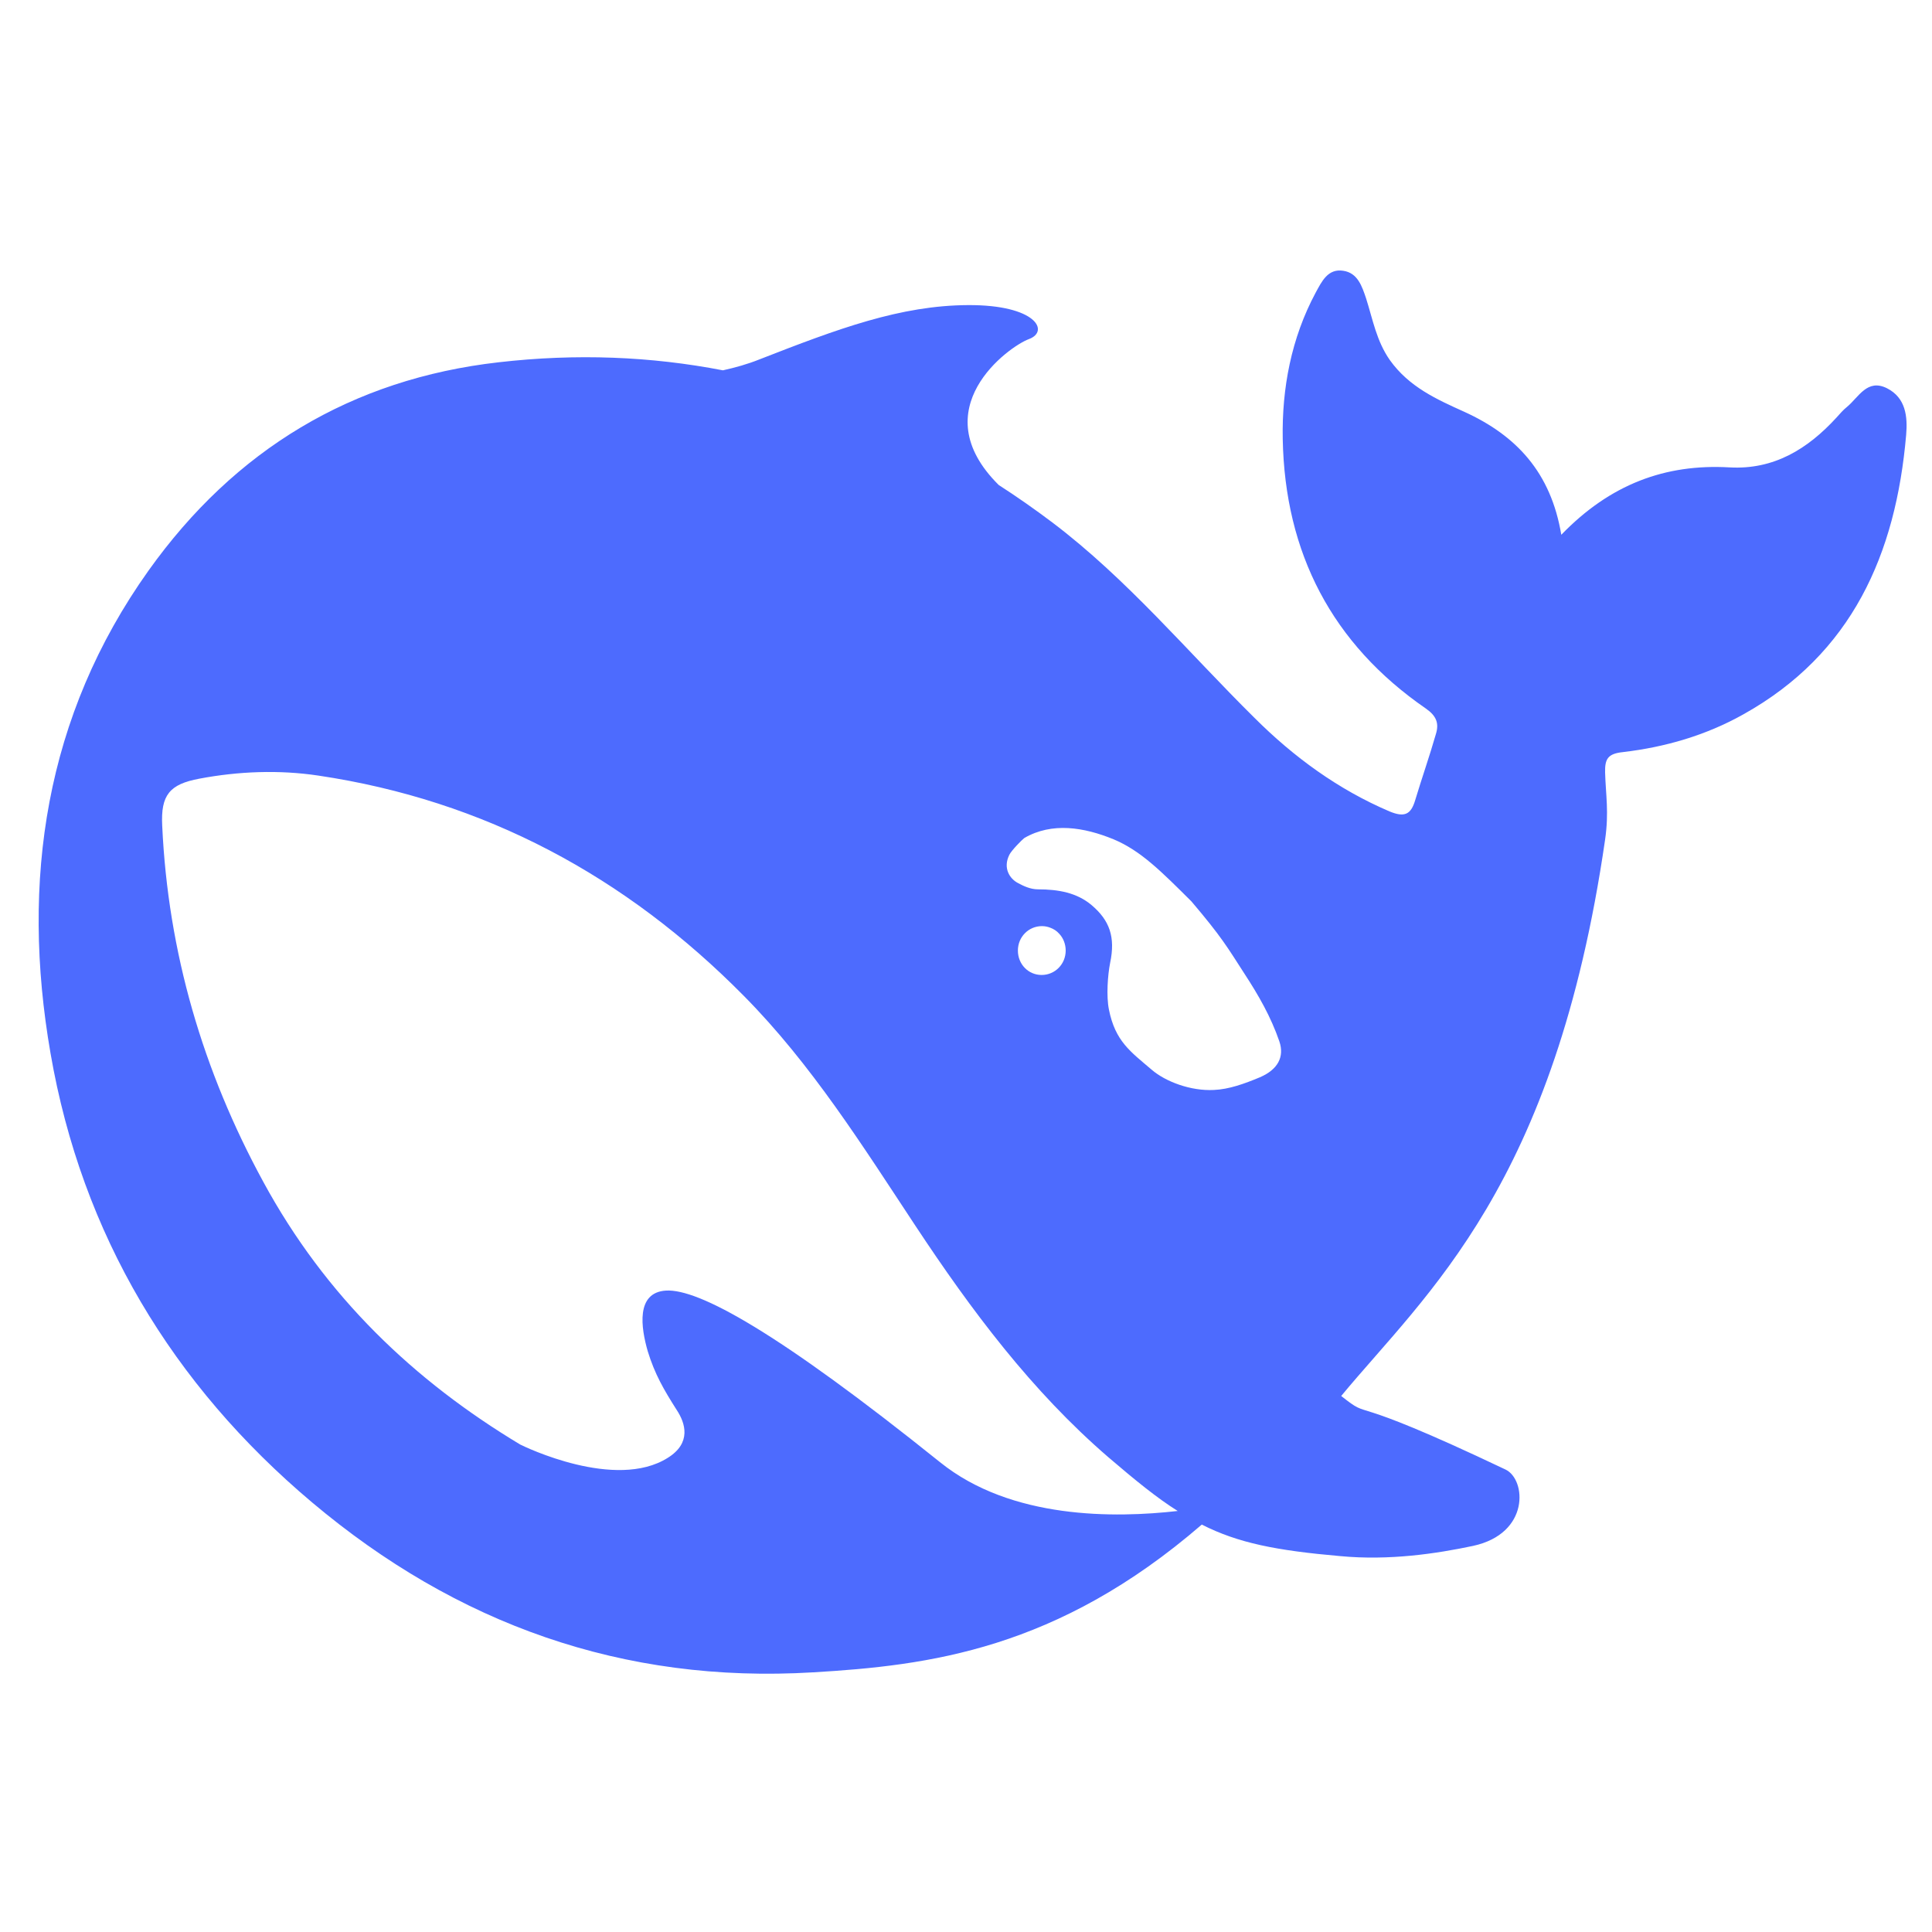
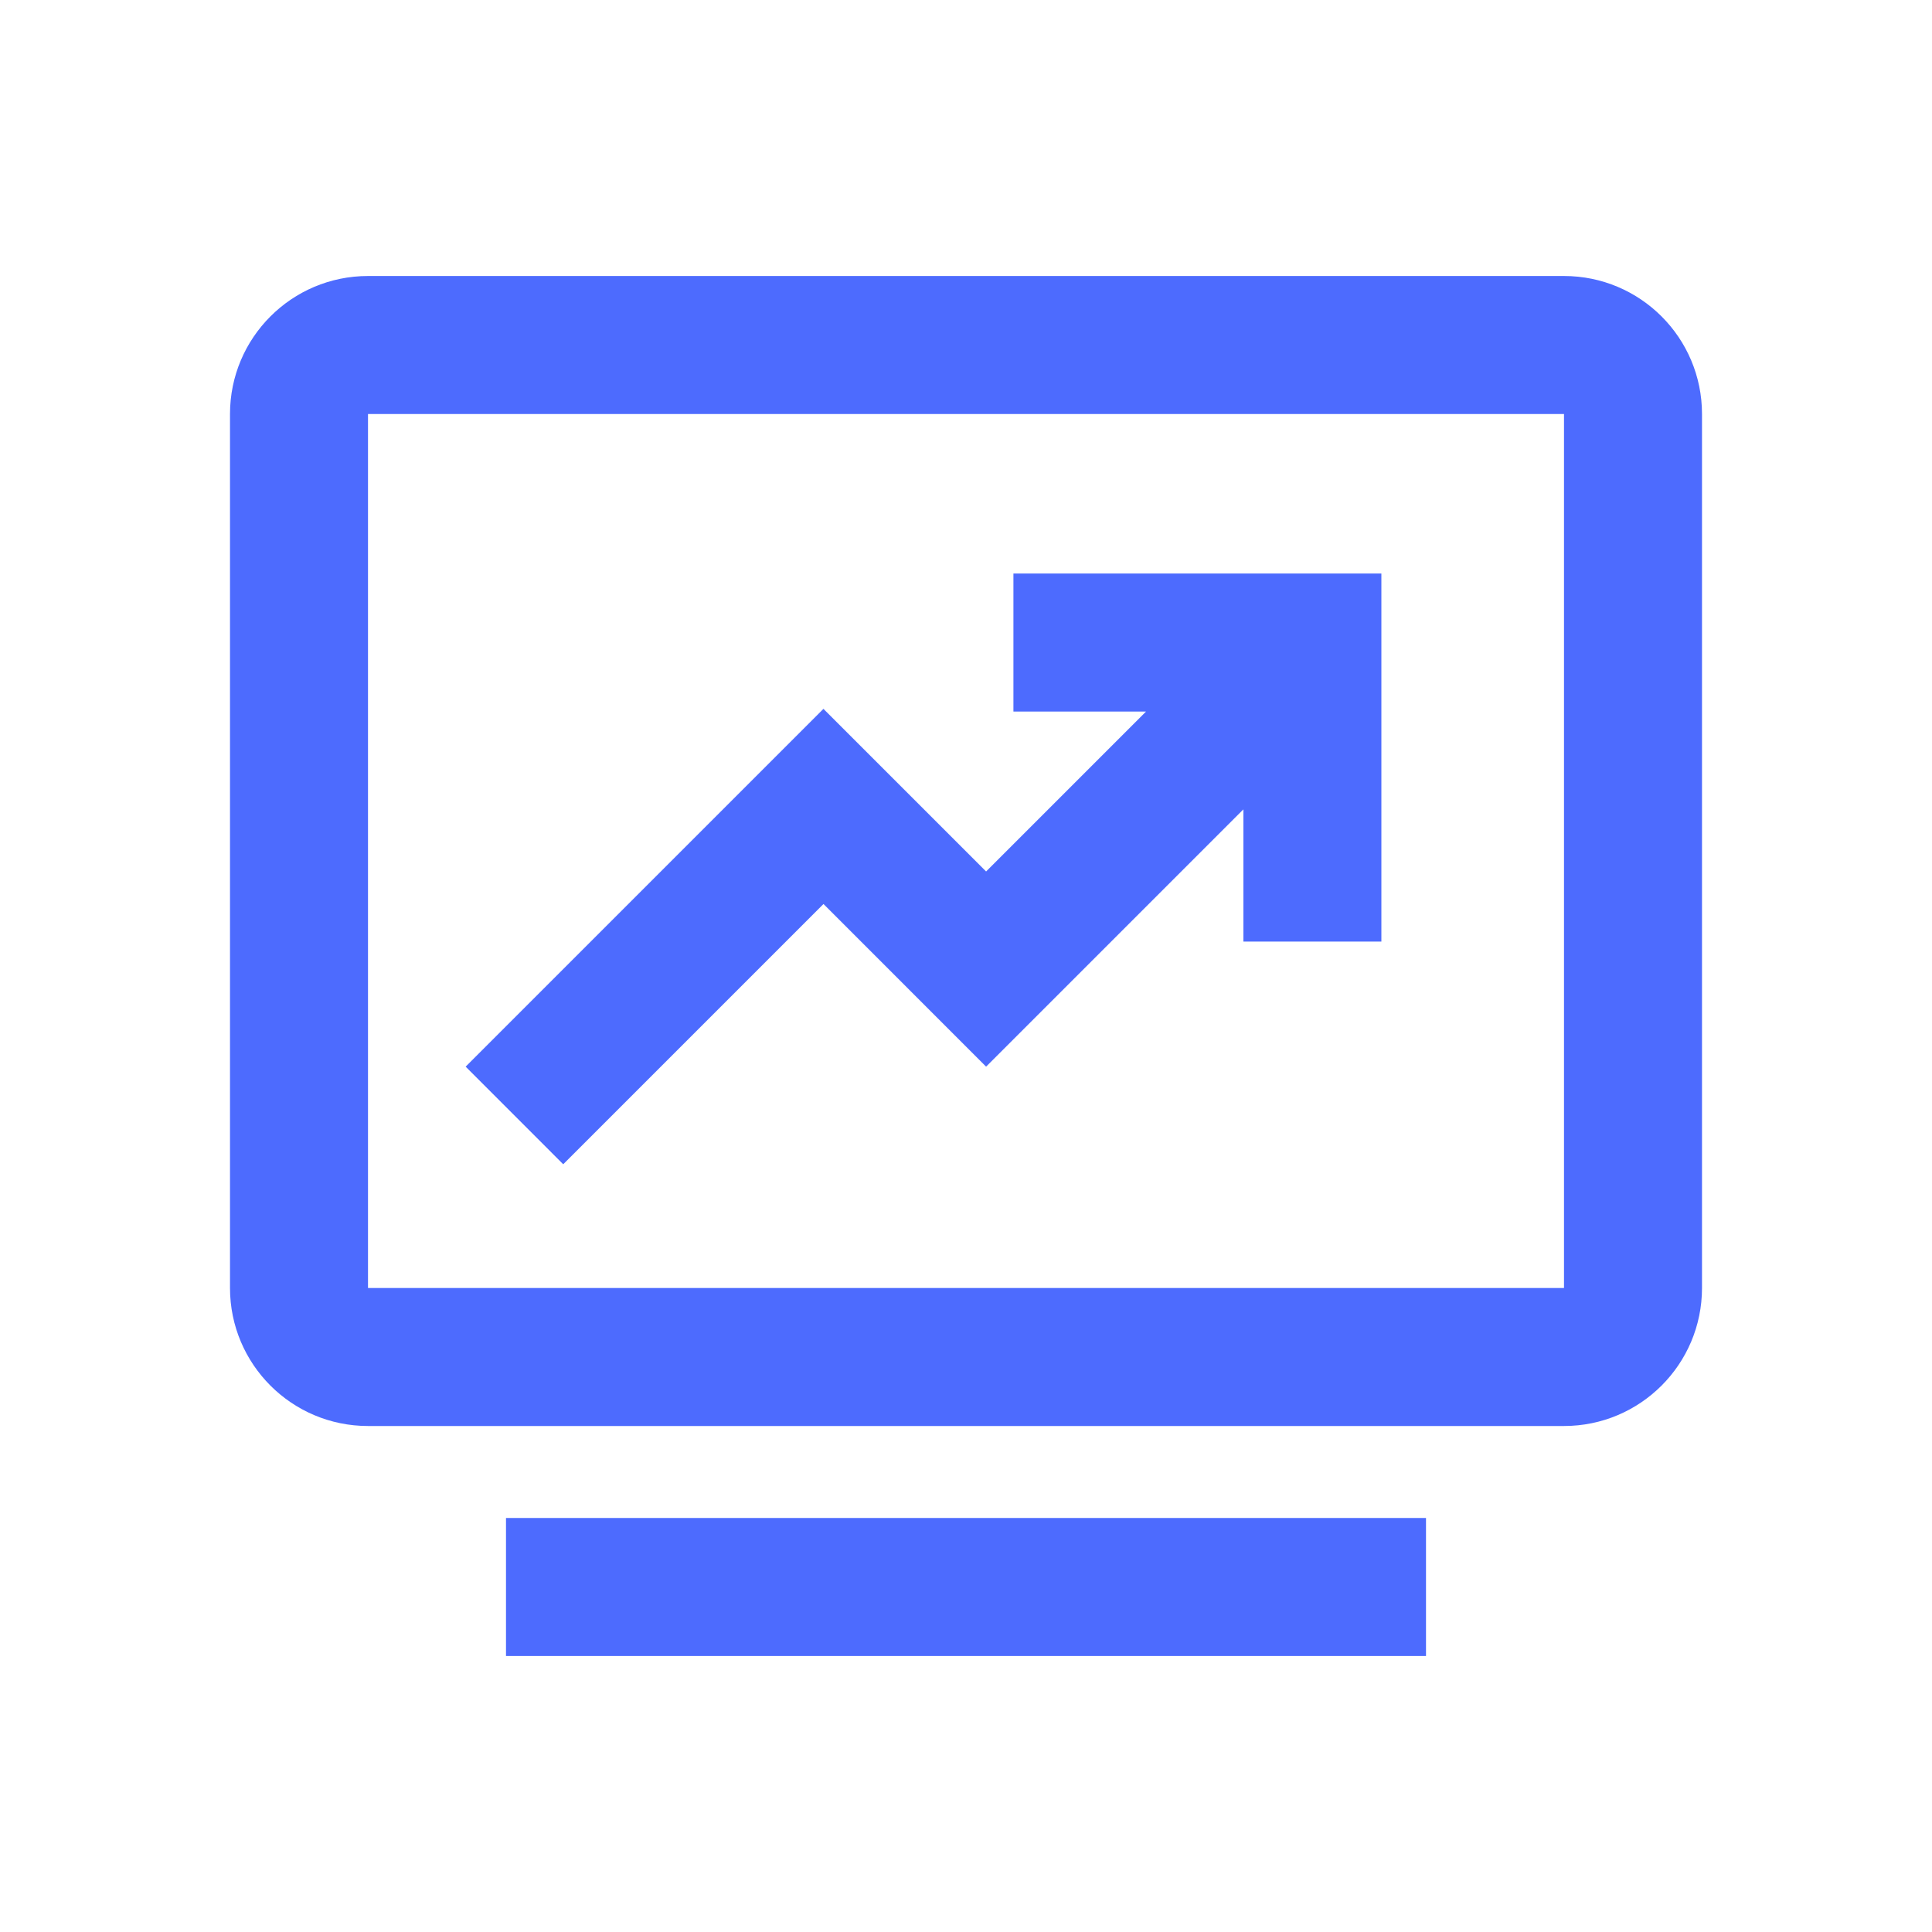
- <svg xmlns="http://www.w3.org/2000/svg" width="50" height="50" viewBox="0 0 50 50" fill="none">
-   <path fill="#4D6BFE" d="M48.835 10.048C48.323 9.792 48.102 10.28 47.803 10.528C47.701 10.608 47.614 10.712 47.527 10.808C46.779 11.624 45.905 12.16 44.762 12.096C43.092 12 41.666 12.536 40.406 13.84C40.138 12.232 39.248 11.272 37.893 10.656C37.184 10.336 36.467 10.016 35.97 9.32C35.623 8.824 35.529 8.272 35.356 7.728C35.246 7.4 35.135 7.064 34.765 7.008C34.363 6.944 34.206 7.288 34.048 7.576C33.418 8.752 33.173 10.048 33.197 11.36C33.252 14.312 34.474 16.664 36.9 18.336C37.176 18.528 37.247 18.72 37.16 19C36.995 19.576 36.797 20.136 36.624 20.712C36.514 21.08 36.349 21.16 35.962 21C34.631 20.432 33.481 19.592 32.464 18.576C30.739 16.872 29.179 14.992 27.233 13.52C26.776 13.176 26.319 12.856 25.847 12.552C23.862 10.584 26.107 8.968 26.627 8.776C27.17 8.576 26.816 7.888 25.059 7.896C23.302 7.904 21.695 8.504 19.647 9.304C19.348 9.424 19.032 9.512 18.709 9.584C16.85 9.224 14.92 9.144 12.903 9.376C9.106 9.808 6.073 11.64 3.843 14.768C1.165 18.528 0.534 22.8 1.307 27.256C2.118 31.952 4.466 35.84 8.074 38.88C11.816 42.032 16.125 43.576 21.041 43.28C24.027 43.104 27.352 42.696 31.102 39.456C32.047 39.936 33.04 40.128 34.686 40.272C35.955 40.392 37.176 40.208 38.121 40.008C39.602 39.688 39.499 38.288 38.964 38.032C34.623 35.968 35.576 36.808 34.71 36.128C36.916 33.464 40.24 30.696 41.54 21.728C41.643 21.016 41.556 20.568 41.54 19.992C41.532 19.64 41.611 19.504 42.005 19.464C43.092 19.336 44.148 19.032 45.117 18.488C47.929 16.92 49.064 14.344 49.331 11.256C49.371 10.784 49.324 10.296 48.835 10.048ZM24.326 37.84C20.12 34.464 18.079 33.352 17.236 33.4C16.448 33.448 16.59 34.368 16.763 34.968C16.944 35.56 17.181 35.968 17.512 36.488C17.74 36.832 17.898 37.344 17.283 37.728C15.928 38.584 13.573 37.44 13.462 37.384C10.721 35.736 8.428 33.56 6.813 30.584C5.253 27.72 4.348 24.648 4.198 21.368C4.158 20.576 4.387 20.296 5.159 20.152C6.175 19.96 7.223 19.92 8.239 20.072C12.533 20.712 16.189 22.672 19.253 25.776C21.002 27.544 22.325 29.656 23.689 31.72C25.138 33.912 26.698 36 28.683 37.712C29.384 38.312 29.943 38.768 30.479 39.104C28.864 39.288 26.17 39.328 24.326 37.84ZM26.343 24.6C26.343 24.248 26.619 23.968 26.966 23.968C27.044 23.968 27.115 23.984 27.178 24.008C27.265 24.04 27.344 24.088 27.407 24.16C27.517 24.272 27.58 24.432 27.58 24.6C27.58 24.952 27.304 25.232 26.957 25.232C26.611 25.232 26.343 24.952 26.343 24.6ZM32.606 27.88C32.205 28.048 31.803 28.192 31.416 28.208C30.818 28.24 30.164 27.992 29.81 27.688C29.258 27.216 28.864 26.952 28.699 26.128C28.628 25.776 28.668 25.232 28.73 24.92C28.872 24.248 28.714 23.816 28.25 23.424C27.872 23.104 27.391 23.016 26.863 23.016C26.666 23.016 26.485 22.928 26.351 22.856C26.13 22.744 25.949 22.464 26.123 22.12C26.178 22.008 26.446 21.736 26.509 21.688C27.226 21.272 28.053 21.408 28.817 21.72C29.526 22.016 30.061 22.56 30.834 23.328C31.622 24.256 31.763 24.512 32.212 25.208C32.567 25.752 32.89 26.312 33.11 26.952C33.245 27.352 33.071 27.68 32.606 27.88Z" />
+ <svg xmlns="http://www.w3.org/2000/svg" viewBox="0 0 1024 1024">
+   <g fill="#4D6BFE">
+     <path d="M828.952 146.286a73.143 73.143 0 0 1 73.143 73.143v463.238a73.143 73.143 0 0 1-73.143 73.143H195.048a73.143 73.143 0 0 1-73.143-73.143V219.429a73.143 73.143 0 0 1 73.143-73.143h633.905z m0 73.143H195.048v463.238h633.905V219.429z m-96.792 84.578v195.048h-73.143v-70.071l-136.363 136.363-86.187-86.211-137.947 137.947-51.712-51.736 189.635-189.635 86.211 86.187 84.773-84.773h-70.29v-73.143h195.048zM268.19 804.571h487.619v73.143H268.19z" p-id="6869" />
+   </g>
</svg>
